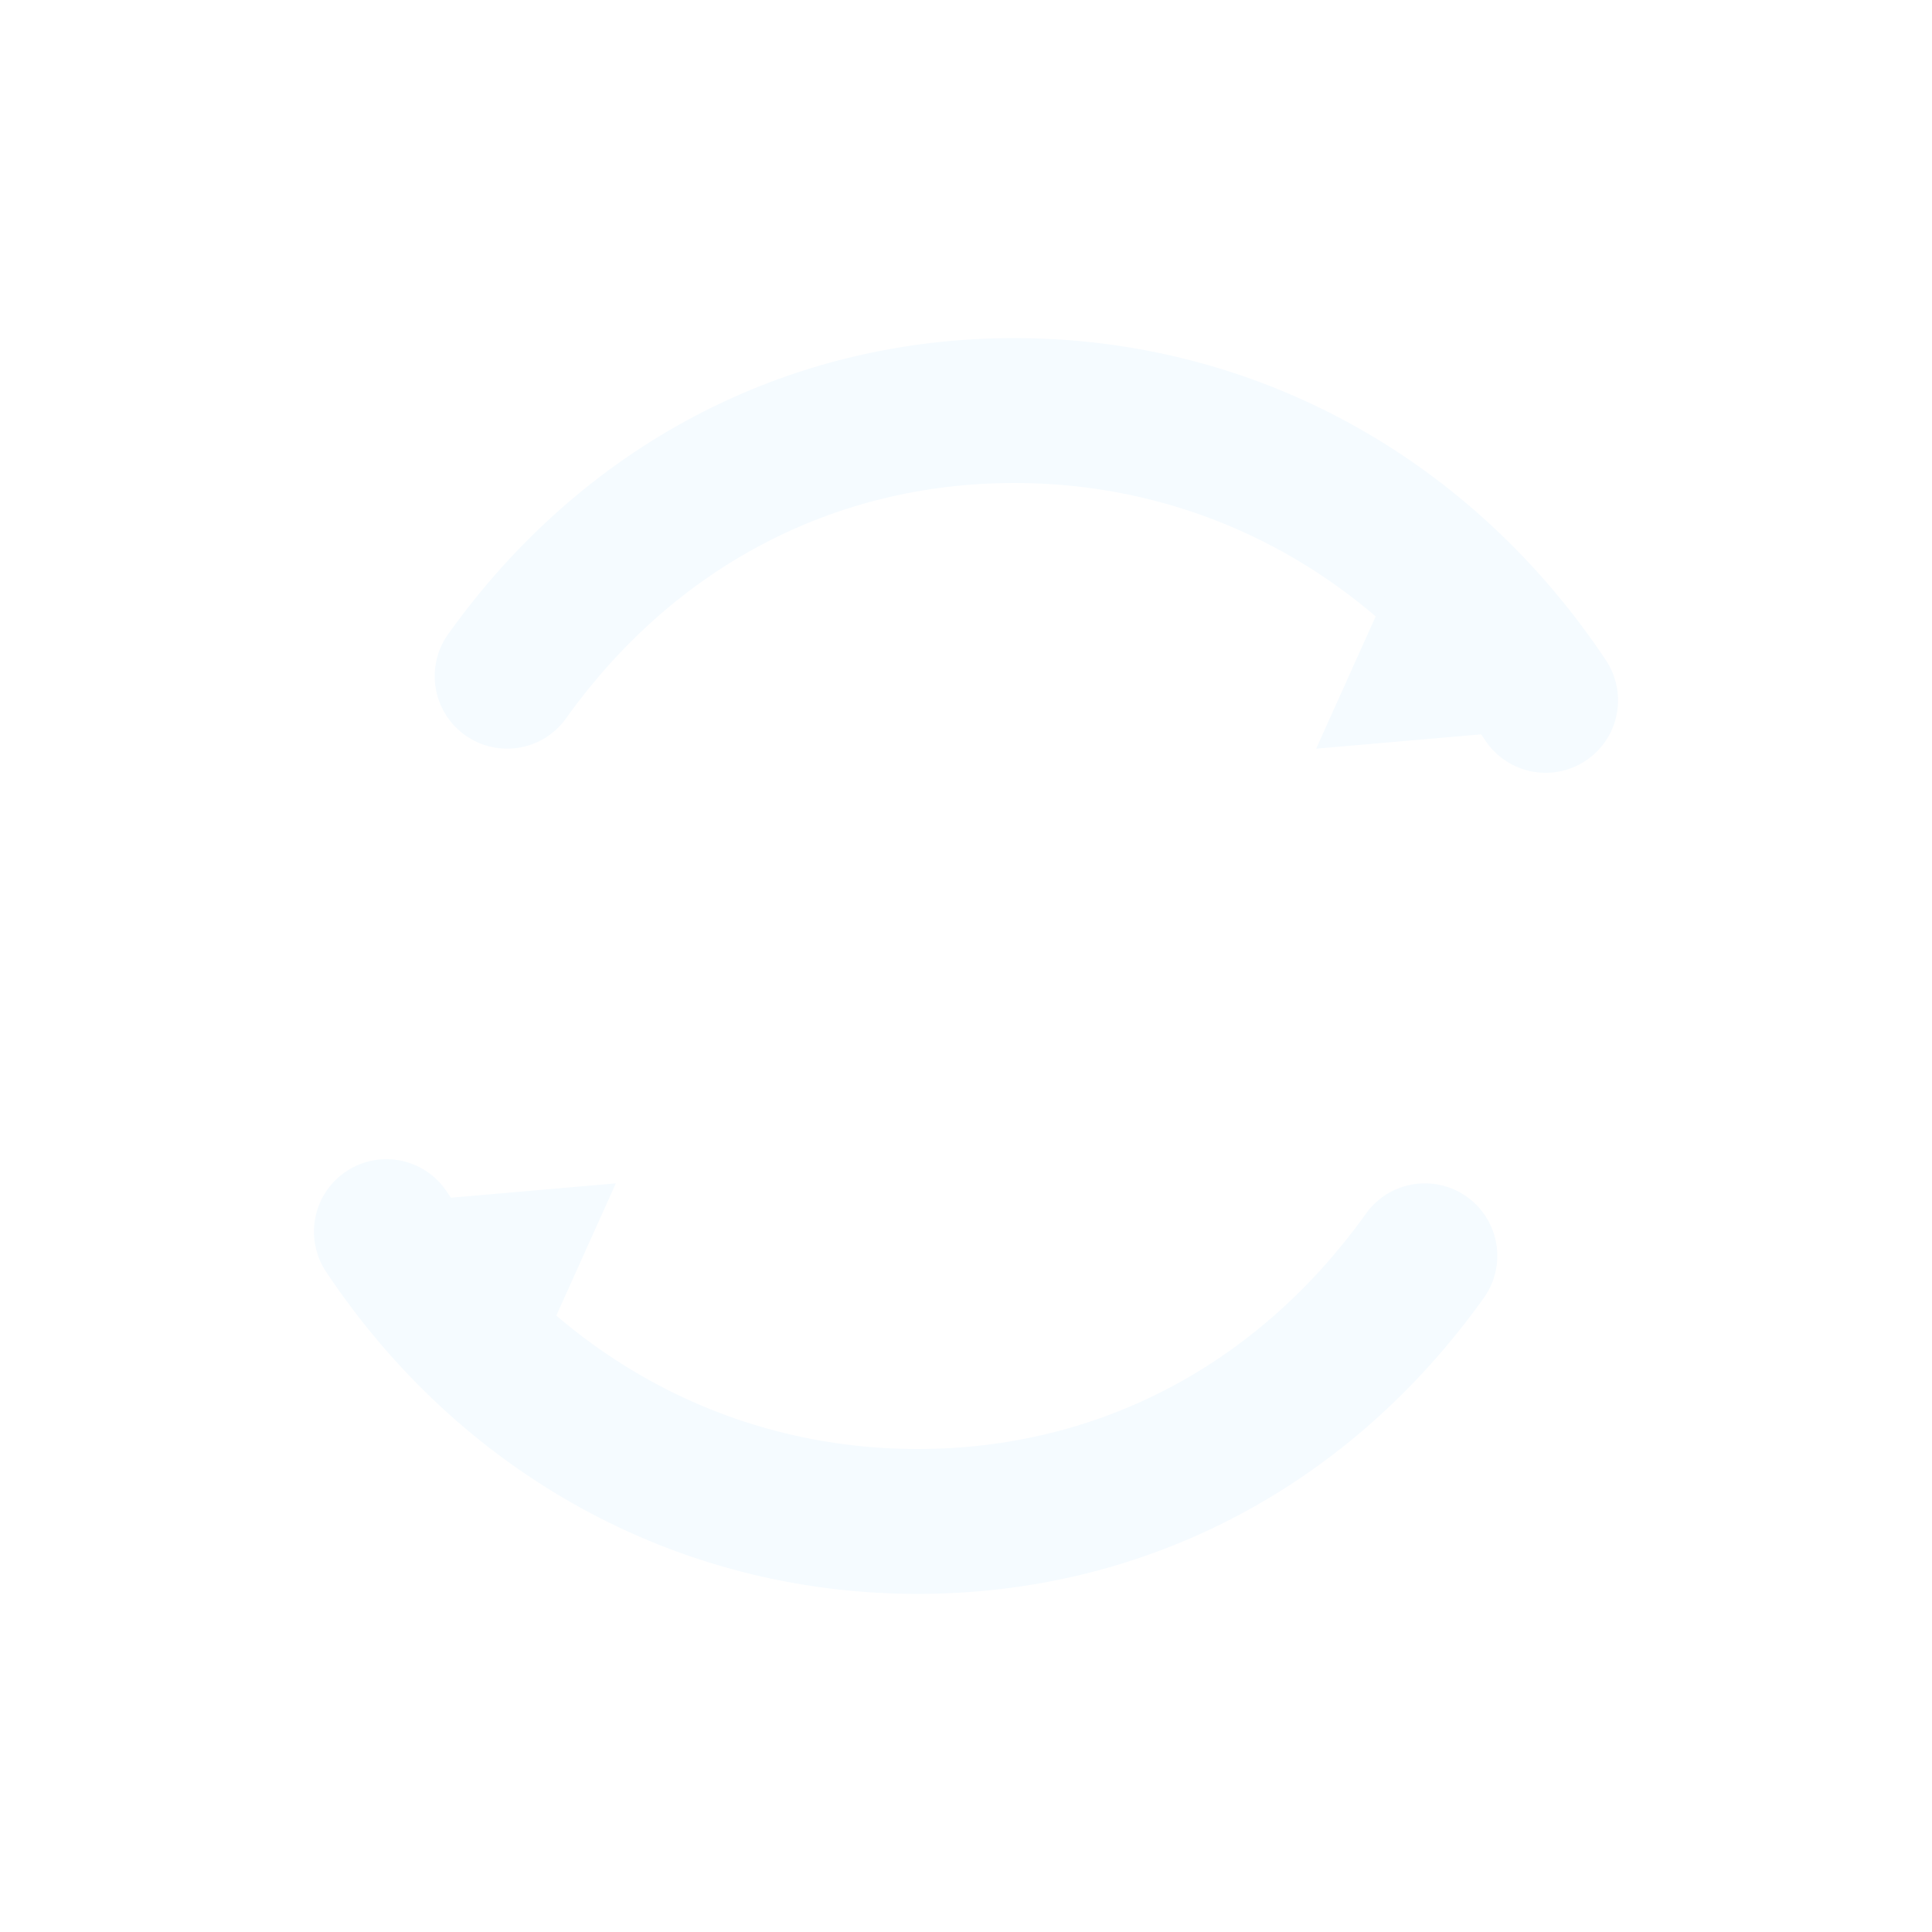
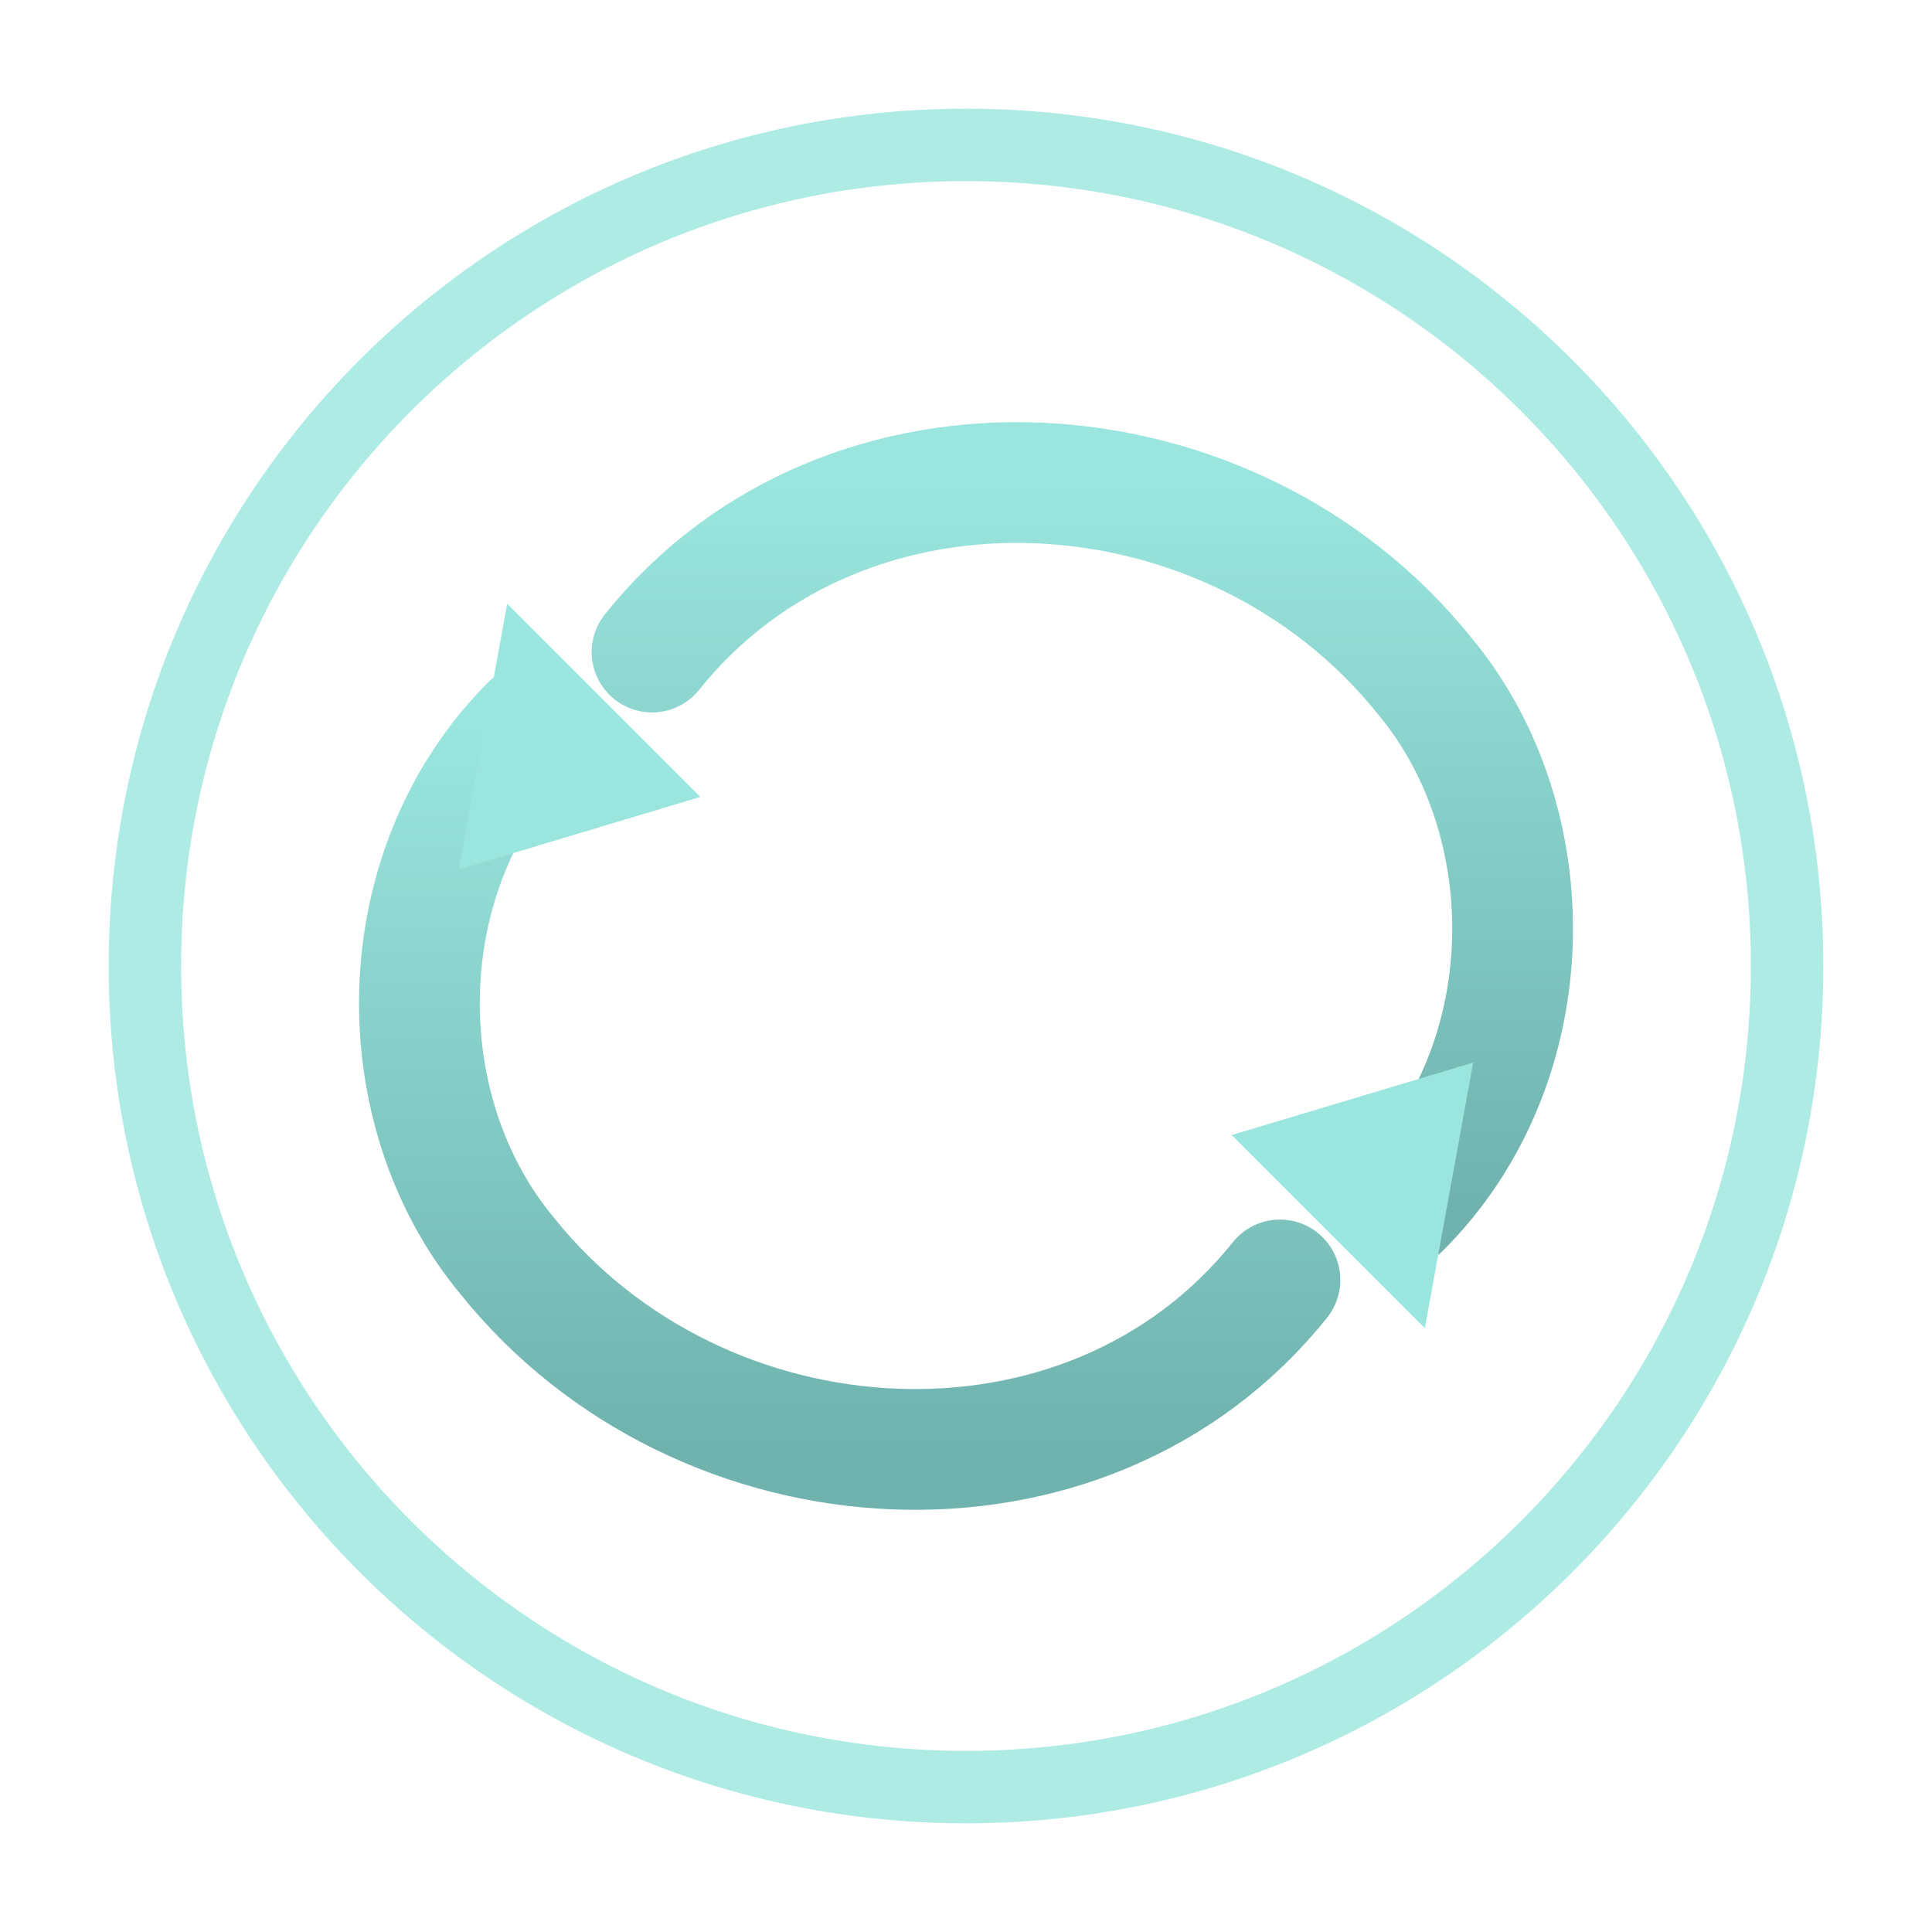
<svg xmlns="http://www.w3.org/2000/svg" width="160" height="160" viewBox="0 0 160 160">
-   <path d="M42 56C52 42 67 34 84 34C102 34 118 43 128 58" fill="none" stroke="#f5fbff" stroke-width="12" stroke-linecap="round" />
-   <path d="M118 42L132 60L109 62" fill="#f5fbff" />
-   <path d="M118 104C108 118 93 126 76 126C58 126 42 117 32 102" fill="none" stroke="#f5fbff" stroke-width="12" stroke-linecap="round" />
-   <path d="M42 118L28 100L51 98" fill="#f5fbff" />
+   <defs>
+     <linearGradient id="cycle" x1="0%" y1="0%" x2="0%" y2="100%">
+       <stop offset="0%" stop-color="#9ae6de" />
+       <stop offset="100%" stop-color="#6fb2ae" />
+     </linearGradient>
+   </defs>
+   <circle cx="80" cy="80" r="68" fill="none" stroke="rgba(154,230,222,0.8)" stroke-width="6" />
+   <path d="M54 54 C70 34 102 36 118 56 C128 68 128 88 116 100" fill="none" stroke="url(#cycle)" stroke-width="10" stroke-linecap="round" />
+   <path d="M102 94 L118 110 L122 88" fill="#9ae6de" />
+   <path d="M106 106 C90 126 58 124 42 104 C32 92 32 72 44 60" fill="none" stroke="url(#cycle)" stroke-width="10" stroke-linecap="round" />
+   <path d="M58 66 L42 50 L38 72" fill="#9ae6de" />
</svg>
